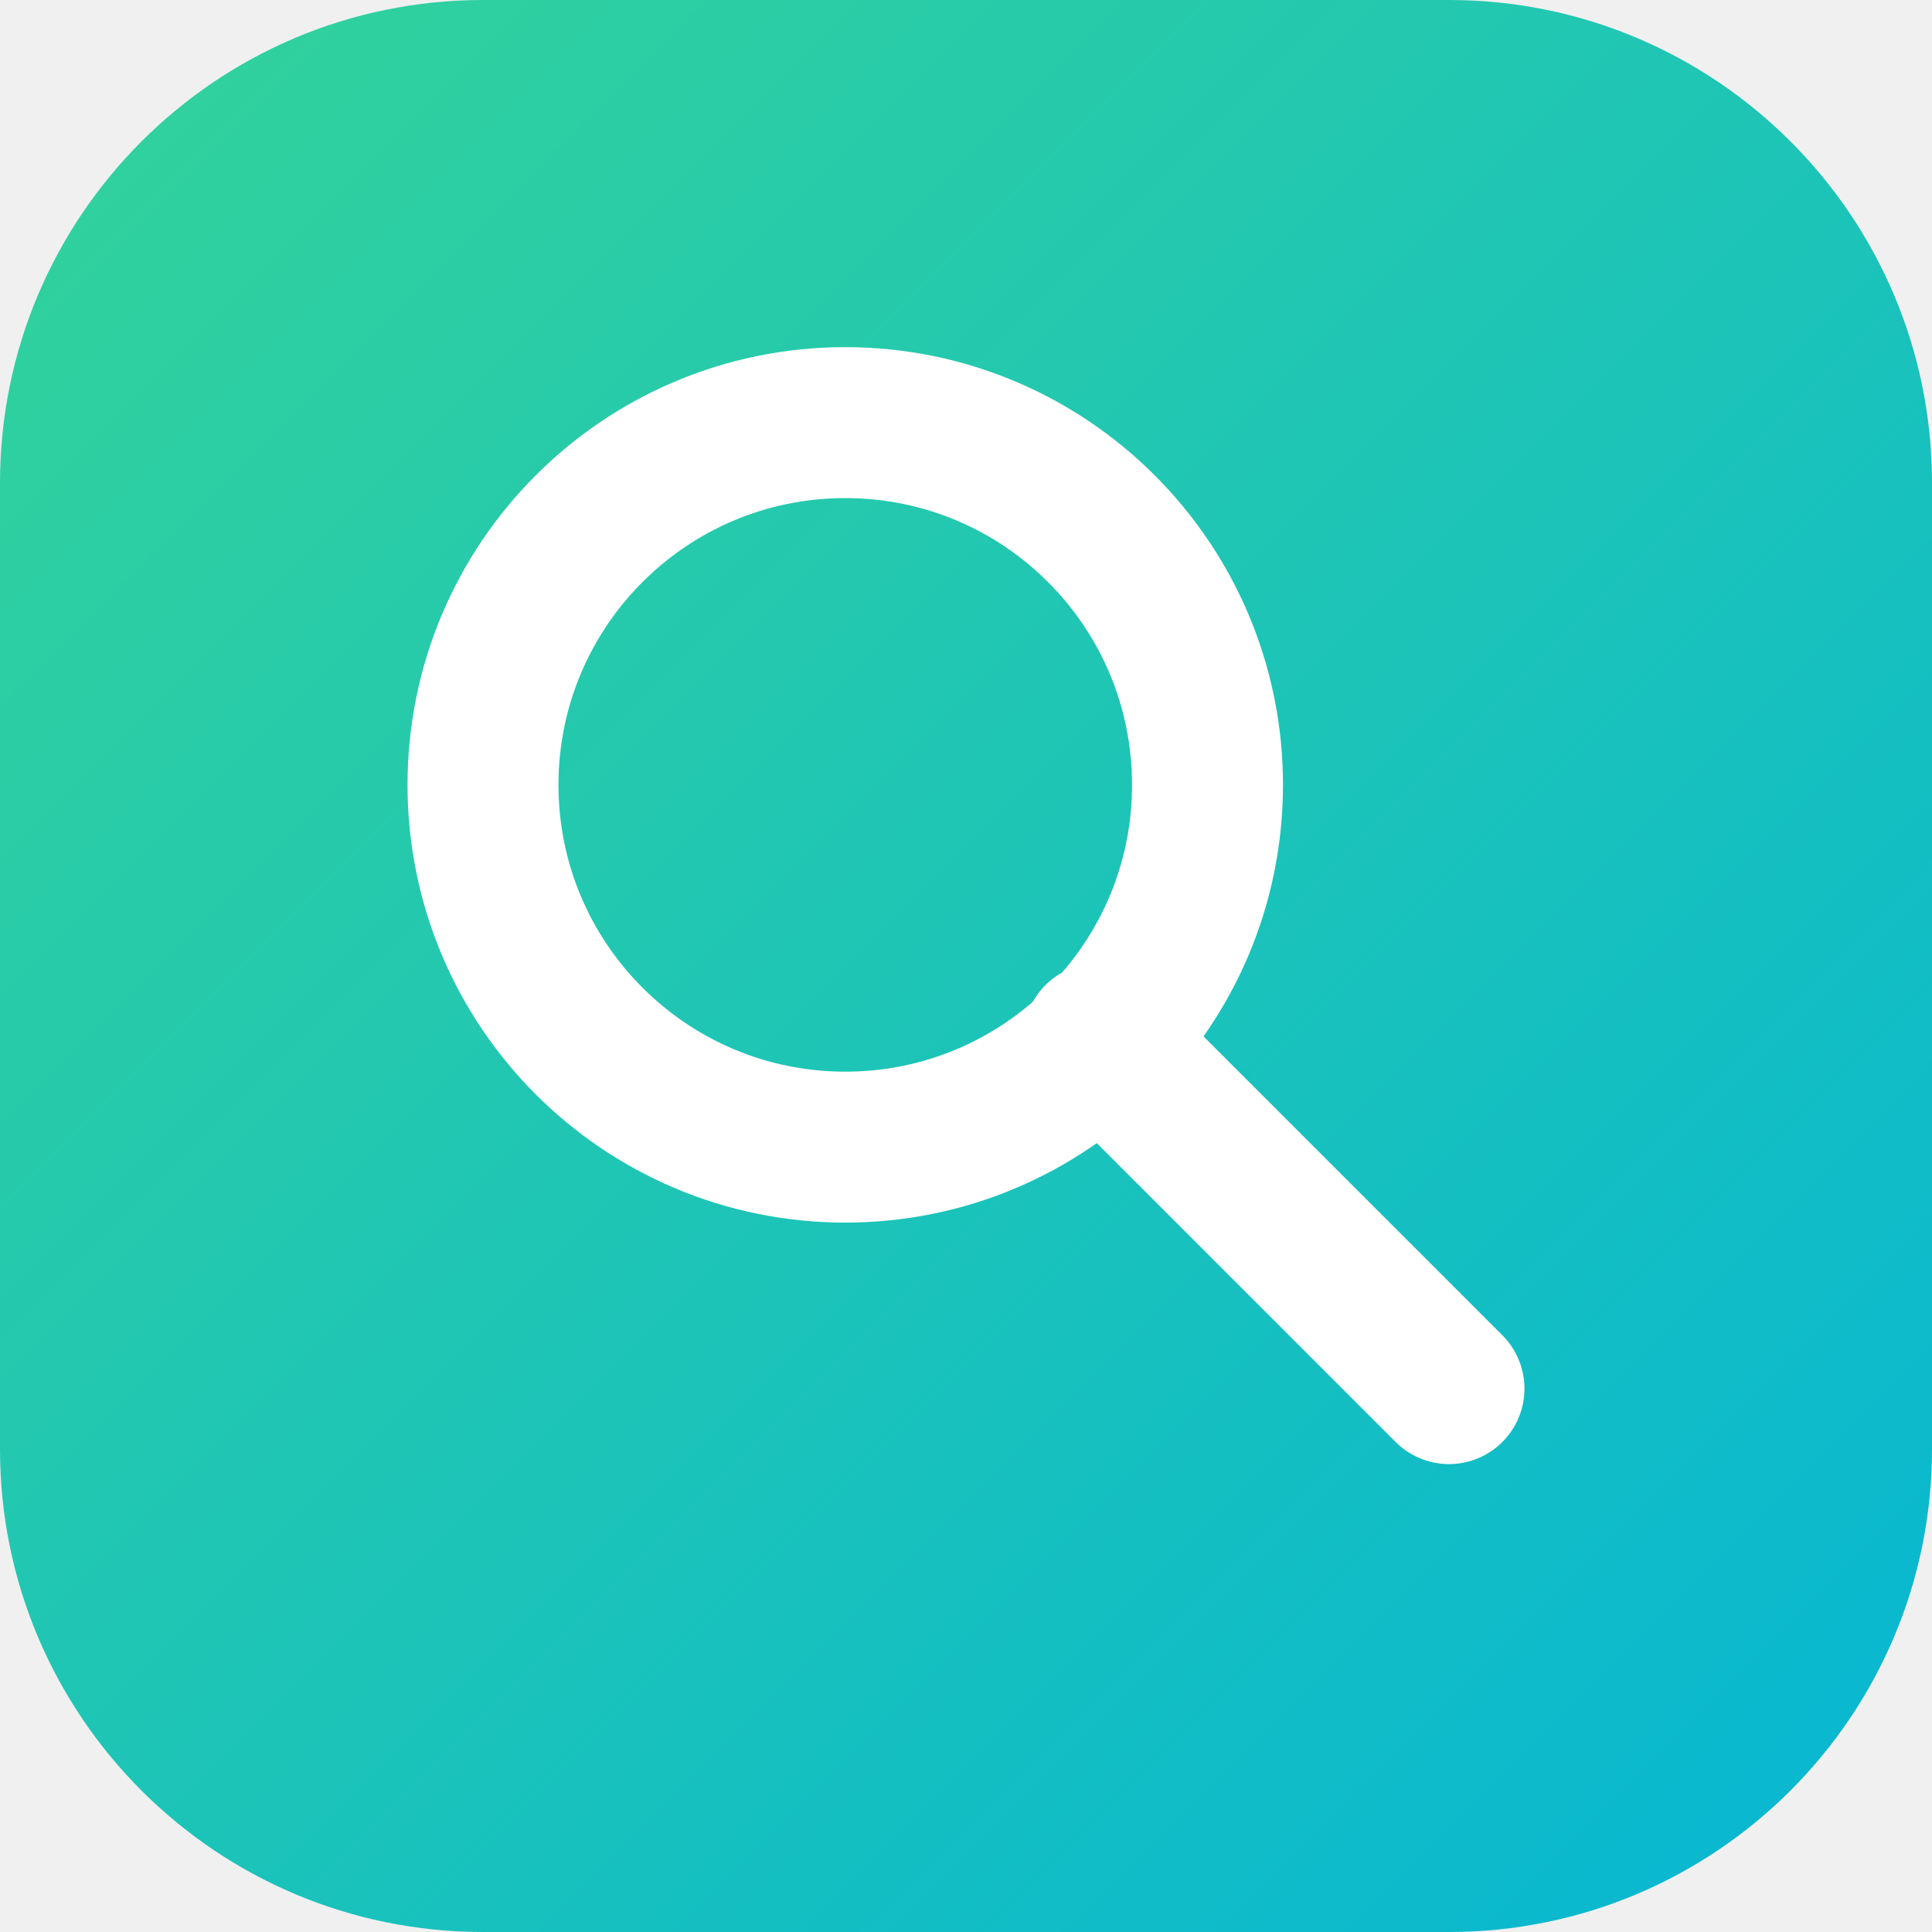
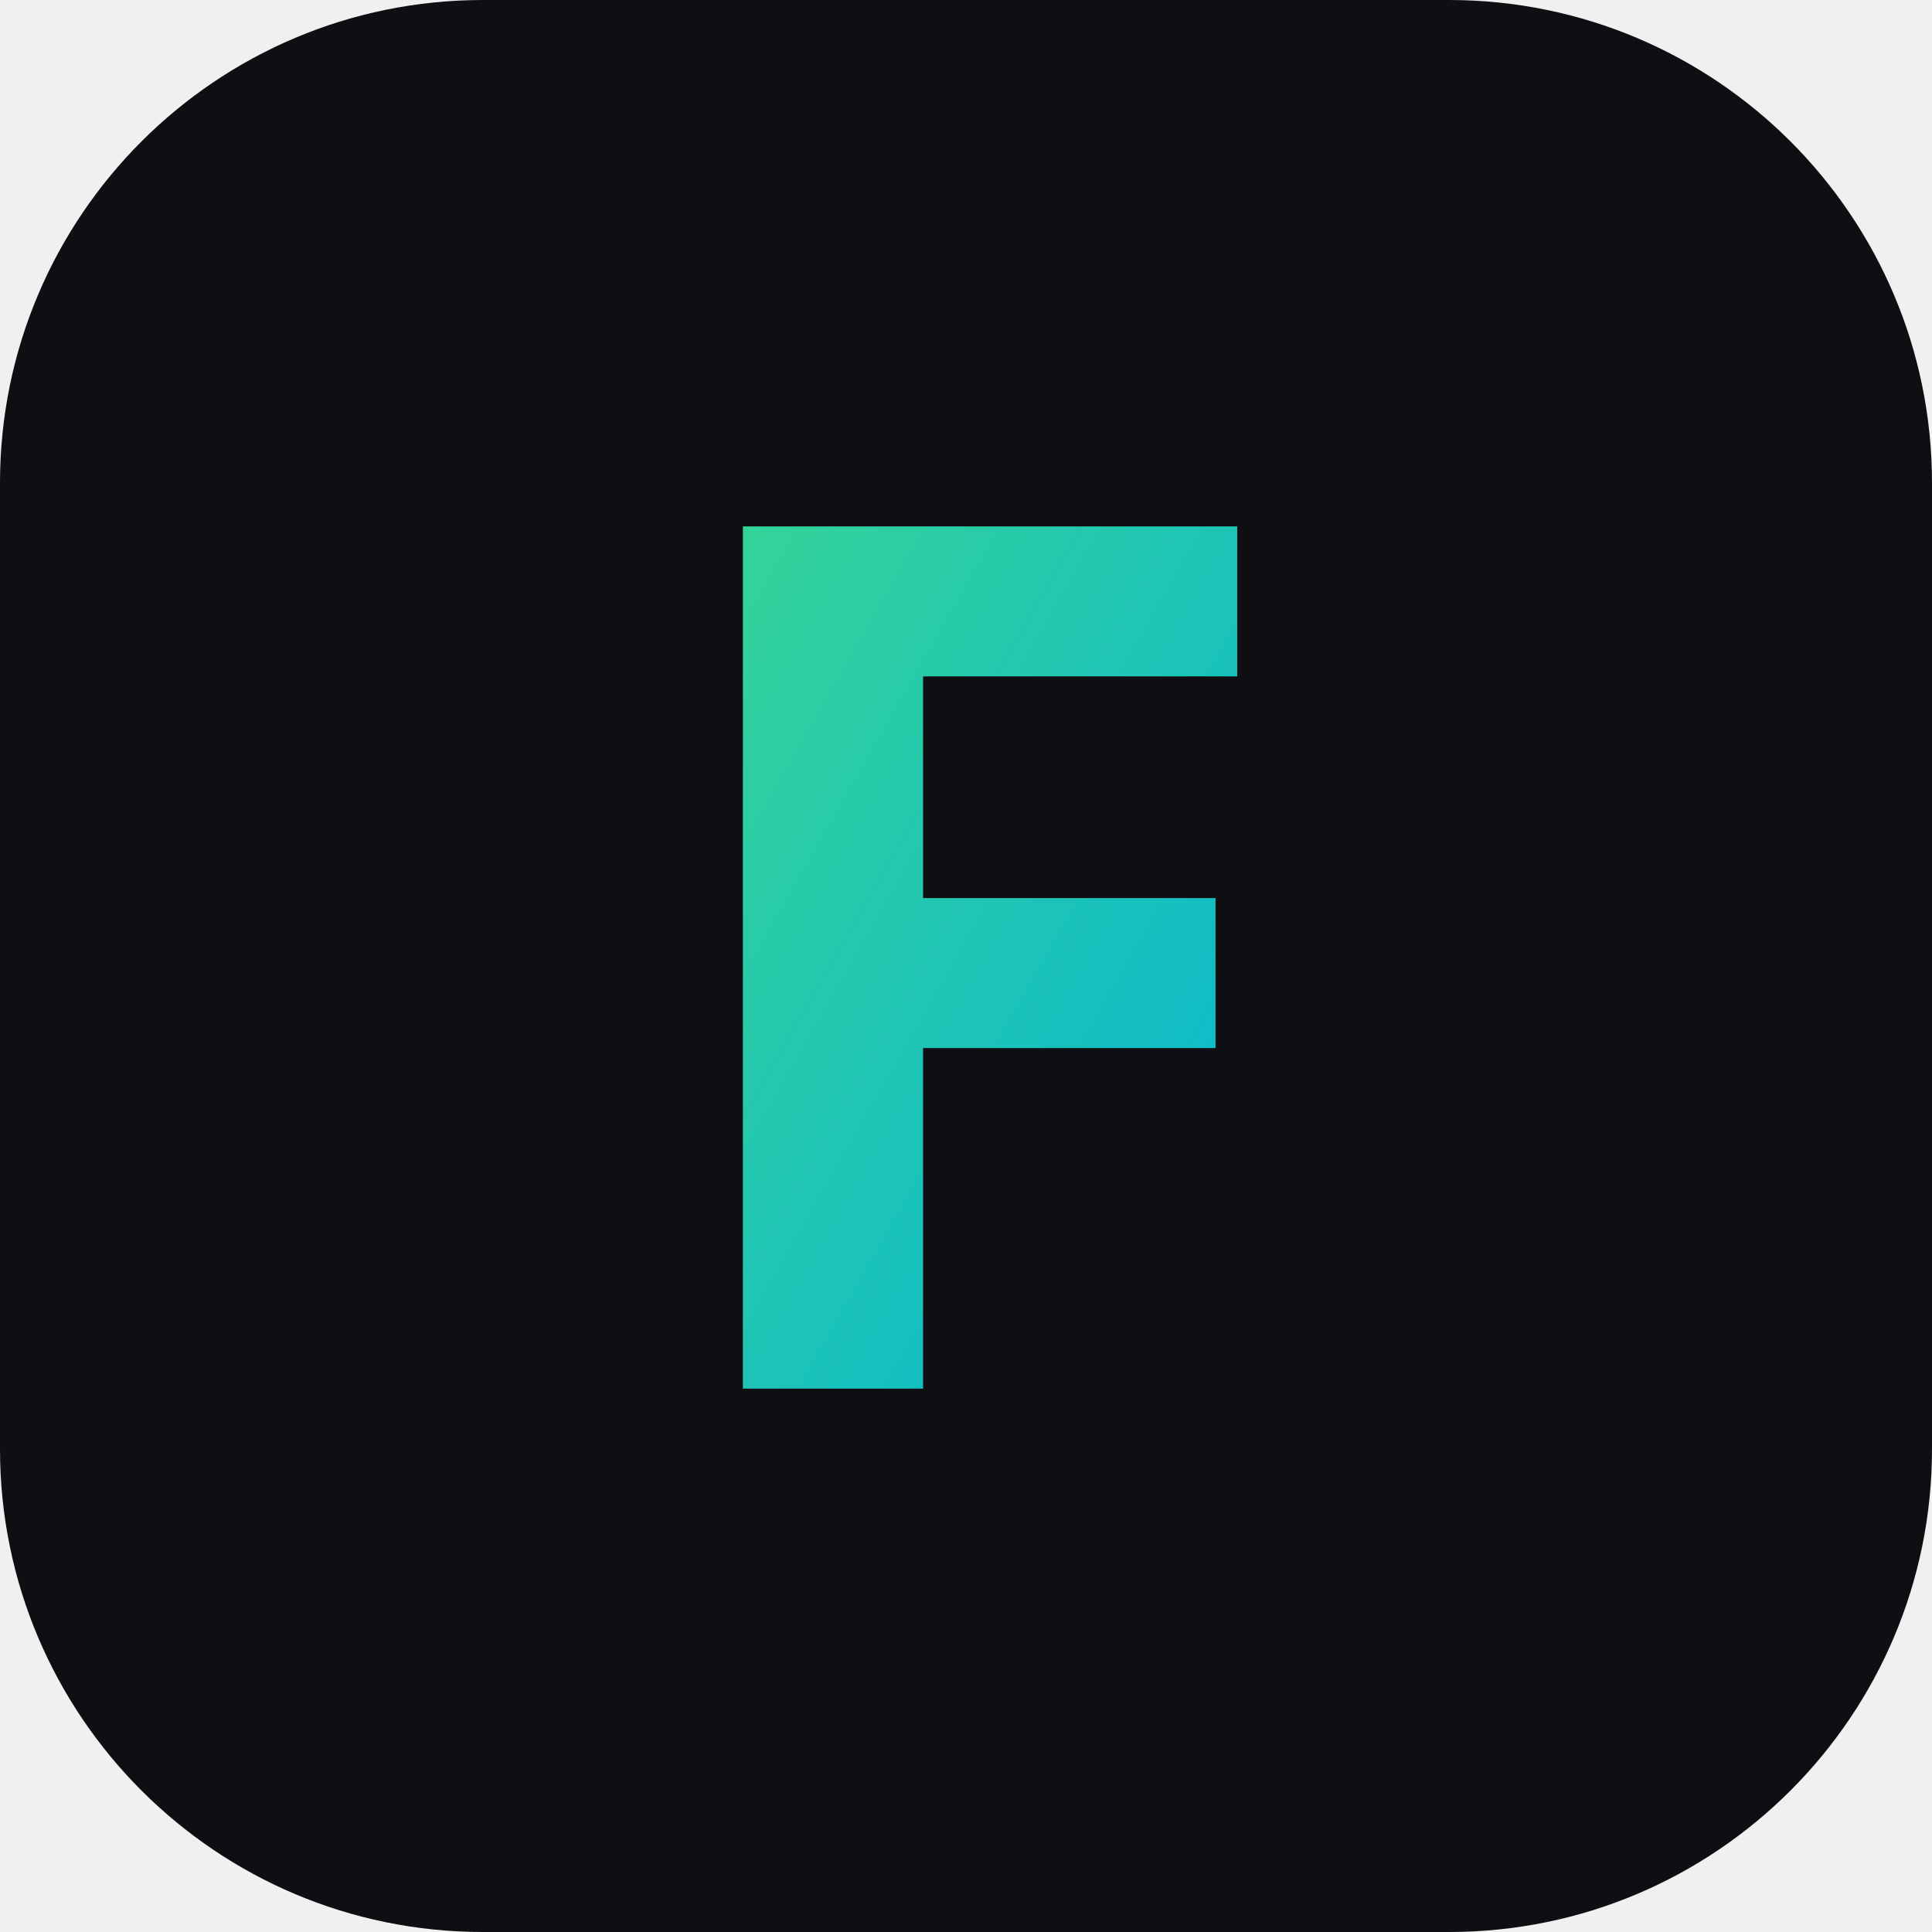
<svg xmlns="http://www.w3.org/2000/svg" viewBox="0 0 32 32" width="32" height="32">
  <defs>
    <linearGradient id="g" x1="0%" y1="0%" x2="100%" y2="100%">
      <stop offset="0%" stop-color="#34d399" />
      <stop offset="100%" stop-color="#06b6d4" />
    </linearGradient>
  </defs>
-   <rect width="32" height="32" rx="8" fill="url(#g)" />
-   <circle cx="14" cy="13" r="6" fill="none" stroke="white" stroke-width="2.5" />
-   <line x1="18.2" y1="17.2" x2="24" y2="23" stroke="white" stroke-width="2.5" stroke-linecap="round" />
+   <rect width="32" height="32" rx="8" fill="#0f0f13" />
+   <text x="16" y="23" text-anchor="middle" font-family="sans-serif" font-weight="700" font-size="20" fill="url(#g)">F</text>
</svg>
